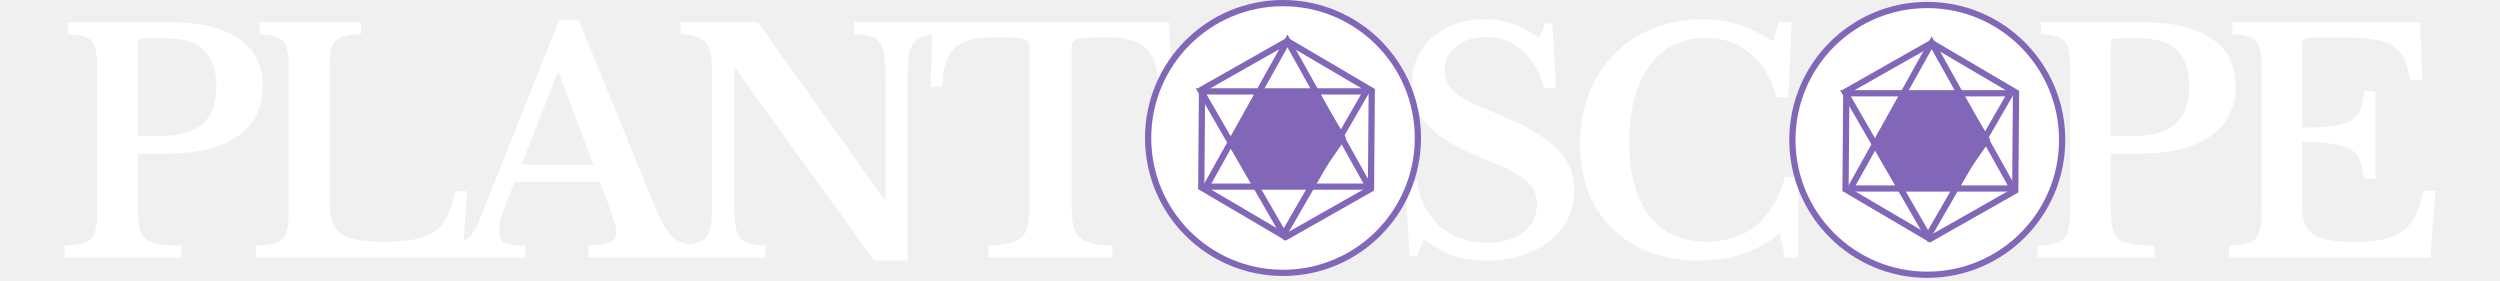
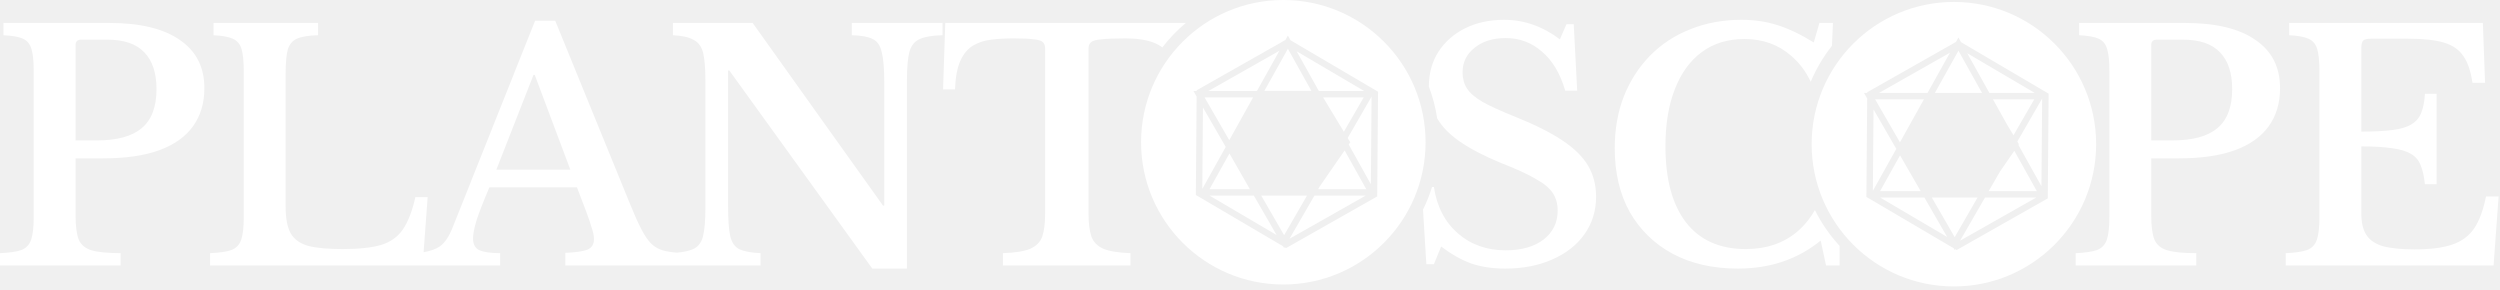
- <svg xmlns="http://www.w3.org/2000/svg" width="401" height="45" viewBox="0 0 401 45" fill="none">
-   <path d="M42.152 13.715C42.152 16.034 41.564 18.01 40.388 19.644C39.212 21.277 37.464 22.518 35.145 23.368C32.826 24.217 29.902 24.642 26.374 24.642H22.111V33.56C22.111 35.193 22.274 36.434 22.601 37.284C22.96 38.1 23.63 38.656 24.61 38.95C25.623 39.244 27.125 39.391 29.118 39.391V41.302H10.351V39.391C11.854 39.325 12.964 39.162 13.683 38.901C14.434 38.607 14.941 38.068 15.202 37.284C15.463 36.5 15.594 35.34 15.594 33.805V11.069C15.594 9.533 15.48 8.39 15.251 7.639C15.022 6.855 14.581 6.316 13.928 6.022C13.275 5.728 12.262 5.548 10.89 5.483V3.572H27.354C32.156 3.572 35.815 4.454 38.33 6.218C40.878 7.949 42.152 10.448 42.152 13.715ZM22.111 7.002V21.849H25.394C28.563 21.849 30.898 21.212 32.401 19.938C33.936 18.664 34.704 16.638 34.704 13.862C34.704 11.346 34.067 9.435 32.793 8.129C31.552 6.822 29.624 6.169 27.011 6.169H22.993C22.405 6.169 22.111 6.446 22.111 7.002ZM41.075 41.302V39.391C42.578 39.325 43.689 39.162 44.407 38.901C45.159 38.607 45.665 38.068 45.926 37.284C46.188 36.5 46.318 35.34 46.318 33.805V11.069C46.318 9.533 46.204 8.39 45.975 7.639C45.747 6.855 45.289 6.316 44.603 6.022C43.95 5.728 42.954 5.548 41.614 5.483V3.572H57.882V5.483C56.412 5.515 55.318 5.695 54.599 6.022C53.913 6.316 53.44 6.871 53.178 7.688C52.95 8.504 52.835 9.746 52.835 11.412V32.139C52.835 33.968 53.097 35.356 53.619 36.304C54.175 37.251 55.089 37.904 56.363 38.264C57.637 38.59 59.401 38.754 61.655 38.754C64.203 38.754 66.212 38.541 67.682 38.117C69.152 37.659 70.279 36.859 71.063 35.716C71.88 34.54 72.533 32.857 73.023 30.669H74.934L74.15 41.302H41.075ZM71.313 41.302V39.391C72.881 39.227 74.057 38.884 74.841 38.362C75.625 37.806 76.295 36.826 76.85 35.422L89.688 3.229H92.824L104.388 31.551C105.074 33.249 105.678 34.605 106.201 35.618C106.724 36.63 107.246 37.398 107.769 37.921C108.292 38.411 108.88 38.754 109.533 38.95C110.219 39.146 111.068 39.276 112.081 39.342V41.302H94.392V39.342C95.993 39.276 97.136 39.113 97.822 38.852C98.508 38.558 98.851 38.019 98.851 37.235C98.851 36.712 98.737 36.124 98.508 35.471C98.312 34.785 98.018 33.919 97.626 32.874L96.205 29.15H82.583C81.701 31.208 81.048 32.874 80.623 34.148C80.231 35.422 80.035 36.402 80.035 37.088C80.035 38.035 80.378 38.656 81.064 38.95C81.783 39.244 82.844 39.391 84.249 39.391V41.302H71.313ZM83.661 26.406H95.176L89.639 11.657H89.443L83.661 26.406ZM140.201 41.792L117.955 10.971H117.759V31.943C117.759 34.131 117.873 35.748 118.102 36.794C118.363 37.806 118.853 38.476 119.572 38.803C120.291 39.129 121.369 39.325 122.806 39.391V41.302H108.694V39.391C110.262 39.325 111.438 39.129 112.222 38.803C113.039 38.476 113.578 37.823 113.839 36.843C114.1 35.863 114.231 34.36 114.231 32.335V12.539C114.231 10.677 114.117 9.256 113.888 8.276C113.659 7.296 113.169 6.61 112.418 6.218C111.699 5.793 110.621 5.548 109.184 5.483V3.572H121.581L141.867 31.992H142.063V12.882C142.063 10.726 141.932 9.141 141.671 8.129C141.442 7.083 140.969 6.397 140.25 6.071C139.564 5.711 138.486 5.515 137.016 5.483V3.572H151.128V5.483C149.56 5.515 148.384 5.711 147.6 6.071C146.816 6.397 146.277 7.051 145.983 8.031C145.722 9.011 145.591 10.513 145.591 12.539V41.792H140.201ZM187.522 3.572L188.012 13.911H185.905C185.774 11.82 185.399 10.203 184.778 9.06C184.157 7.916 183.259 7.116 182.083 6.659C180.94 6.201 179.453 5.973 177.624 5.973C175.991 5.973 174.749 6.022 173.9 6.12C173.083 6.185 172.544 6.332 172.283 6.561C172.022 6.789 171.891 7.1 171.891 7.492V33.364C171.891 34.768 172.038 35.912 172.332 36.794C172.626 37.643 173.247 38.28 174.194 38.705C175.141 39.097 176.546 39.325 178.408 39.391V41.302H158.563V39.391C160.49 39.325 161.911 39.097 162.826 38.705C163.773 38.28 164.394 37.643 164.688 36.794C164.982 35.912 165.129 34.768 165.129 33.364V7.492C165.129 7.1 165.015 6.789 164.786 6.561C164.557 6.332 164.084 6.185 163.365 6.12C162.679 6.022 161.617 5.973 160.18 5.973C158.971 5.973 157.828 6.038 156.75 6.169C155.672 6.299 154.725 6.61 153.908 7.1C153.091 7.59 152.438 8.374 151.948 9.452C151.458 10.53 151.18 12.016 151.115 13.911H149.253L149.596 3.572H187.522ZM226.089 41.106L225.354 29.101H227.265C227.722 32.139 228.964 34.54 230.989 36.304C233.014 38.068 235.497 38.95 238.437 38.95C240.887 38.95 242.847 38.394 244.317 37.284C245.787 36.14 246.522 34.638 246.522 32.776C246.522 31.73 246.277 30.832 245.787 30.081C245.297 29.297 244.399 28.545 243.092 27.827C241.818 27.075 239.956 26.226 237.506 25.279C234.925 24.201 232.818 23.09 231.185 21.947C229.552 20.803 228.359 19.529 227.608 18.125C226.857 16.72 226.481 15.168 226.481 13.47C226.481 11.412 226.971 9.615 227.951 8.08C228.964 6.512 230.352 5.287 232.116 4.405C233.88 3.523 235.905 3.082 238.192 3.082C241.295 3.082 244.186 4.094 246.865 6.12L247.894 3.768H249.021L249.56 14.107H247.698C246.914 11.428 245.705 9.403 244.072 8.031C242.471 6.626 240.593 5.924 238.437 5.924C236.444 5.924 234.827 6.43 233.586 7.443C232.345 8.423 231.724 9.697 231.724 11.265C231.724 12.212 231.953 13.045 232.41 13.764C232.867 14.482 233.684 15.185 234.86 15.871C236.036 16.524 237.686 17.275 239.809 18.125C242.912 19.366 245.395 20.607 247.257 21.849C249.119 23.09 250.458 24.413 251.275 25.818C252.092 27.222 252.5 28.823 252.5 30.62C252.5 32.808 251.896 34.752 250.687 36.451C249.511 38.117 247.845 39.423 245.689 40.371C243.566 41.318 241.116 41.792 238.339 41.792C236.412 41.792 234.664 41.53 233.096 41.008C231.561 40.452 229.993 39.57 228.392 38.362L227.265 41.106H226.089ZM284.41 6.61L285.292 3.572H287.399L286.86 15.626H284.949C284.231 12.686 282.875 10.366 280.882 8.668C278.89 6.936 276.472 6.071 273.63 6.071C271.05 6.071 268.845 6.74 267.015 8.08C265.186 9.419 263.781 11.346 262.801 13.862C261.821 16.344 261.331 19.317 261.331 22.78C261.331 27.876 262.393 31.812 264.516 34.589C266.672 37.365 269.776 38.754 273.826 38.754C276.995 38.754 279.641 37.872 281.764 36.108C283.888 34.344 285.407 31.763 286.321 28.366H288.428V41.302H286.321L285.488 37.431C281.928 40.338 277.632 41.792 272.601 41.792C268.714 41.792 265.333 41.024 262.458 39.489C259.616 37.953 257.395 35.797 255.794 33.021C254.226 30.211 253.442 26.896 253.442 23.074C253.442 20.101 253.916 17.406 254.863 14.989C255.843 12.539 257.199 10.432 258.93 8.668C260.694 6.871 262.785 5.499 265.202 4.552C267.62 3.572 270.282 3.082 273.189 3.082C275.182 3.082 277.044 3.359 278.775 3.915C280.539 4.47 282.418 5.368 284.41 6.61ZM358.604 13.715C358.604 16.034 358.016 18.01 356.84 19.644C355.664 21.277 353.916 22.518 351.597 23.368C349.278 24.217 346.354 24.642 342.826 24.642H338.563V33.56C338.563 35.193 338.726 36.434 339.053 37.284C339.412 38.1 340.082 38.656 341.062 38.95C342.075 39.244 343.577 39.391 345.57 39.391V41.302H326.803V39.391C328.306 39.325 329.416 39.162 330.135 38.901C330.886 38.607 331.393 38.068 331.654 37.284C331.915 36.5 332.046 35.34 332.046 33.805V11.069C332.046 9.533 331.932 8.39 331.703 7.639C331.474 6.855 331.033 6.316 330.38 6.022C329.727 5.728 328.714 5.548 327.342 5.483V3.572H343.806C348.608 3.572 352.267 4.454 354.782 6.218C357.33 7.949 358.604 10.448 358.604 13.715ZM338.563 7.002V21.849H341.846C345.015 21.849 347.35 21.212 348.853 19.938C350.388 18.664 351.156 16.638 351.156 13.862C351.156 11.346 350.519 9.435 349.245 8.129C348.004 6.822 346.076 6.169 343.463 6.169H339.445C338.857 6.169 338.563 6.446 338.563 7.002ZM369.287 7.492V20.477C371.28 20.477 372.897 20.395 374.138 20.232C375.412 20.068 376.392 19.774 377.078 19.35C377.797 18.925 378.303 18.337 378.597 17.586C378.924 16.802 379.12 15.805 379.185 14.597H380.998V28.66H379.185C379.055 27.418 378.826 26.422 378.499 25.671C378.205 24.919 377.715 24.348 377.029 23.956C376.343 23.531 375.38 23.237 374.138 23.074C372.897 22.878 371.28 22.78 369.287 22.78V33.217C369.287 34.621 369.549 35.732 370.071 36.549C370.594 37.365 371.46 37.953 372.668 38.313C373.877 38.639 375.527 38.803 377.617 38.803C380.035 38.803 381.962 38.558 383.399 38.068C384.869 37.578 386.013 36.745 386.829 35.569C387.646 34.36 388.267 32.694 388.691 30.571H390.651L389.867 41.302H357.527V39.391C359.03 39.325 360.141 39.162 360.859 38.901C361.611 38.607 362.117 38.068 362.378 37.284C362.64 36.5 362.77 35.34 362.77 33.805V11.069C362.77 9.533 362.656 8.39 362.427 7.639C362.199 6.855 361.741 6.316 361.055 6.022C360.402 5.728 359.406 5.548 358.066 5.483V3.572H388.201L388.544 12.882H386.584C386.323 11.085 385.849 9.697 385.163 8.717C384.477 7.704 383.448 7.002 382.076 6.61C380.704 6.218 378.875 6.022 376.588 6.022H370.855C370.202 6.022 369.777 6.12 369.581 6.316C369.385 6.512 369.287 6.904 369.287 7.492Z" fill="white" />
-   <path d="M227.429 22.134C227.429 34.083 217.743 43.769 205.795 43.769C193.846 43.769 184.16 34.083 184.16 22.134C184.16 10.186 193.846 0.5 205.795 0.5C217.743 0.5 227.429 10.186 227.429 22.134Z" fill="white" stroke="#8267B9" />
-   <mask id="stroke0_444_305" fill="white">
-     <path d="M206.505 5.533L220.402 30.435H192.607L206.505 5.533Z" />
-   </mask>
-   <path d="M206.505 5.533L220.402 30.435H192.607L206.505 5.533Z" stroke-width="2" stroke="#8267B9" mask="url(#stroke0_444_305)" />
-   <mask id="stroke1_444_305" fill="white">
-     <path d="M191.808 14.158L220.032 14.158L205.92 38.601L191.808 14.158Z" />
-   </mask>
-   <path d="M191.808 14.158L220.032 14.158L205.92 38.601L191.808 14.158Z" stroke-width="2" stroke="#8267B9" mask="url(#stroke1_444_305)" />
-   <path d="M201.807 14.387H211.226L215.912 22.134L210.554 29.881H201.135L197.098 22.838L201.807 14.387Z" fill="#8267B9" />
-   <mask id="stroke2_444_305" fill="white">
-     <path d="M192.311 14.046L206.488 6.011L220.534 14.271L220.404 30.566L206.228 38.6L192.181 30.34L192.311 14.046Z" />
-   </mask>
-   <path d="M192.311 14.046L206.488 6.011L220.534 14.271L220.404 30.566L206.228 38.6L192.181 30.34L192.311 14.046Z" stroke-width="2" stroke="#8267B9" mask="url(#stroke2_444_305)" />
-   <path d="M330.769 22.436C330.769 34.385 321.083 44.071 309.134 44.071C297.186 44.071 287.5 34.385 287.5 22.436C287.5 10.488 297.186 0.802 309.134 0.802C321.083 0.802 330.769 10.488 330.769 22.436Z" fill="white" stroke="#8267B9" />
-   <mask id="stroke3_444_305" fill="white">
-     <path d="M309.844 5.836L323.742 30.737H295.947L309.844 5.836Z" />
-   </mask>
-   <path d="M309.844 5.836L323.742 30.737H295.947L309.844 5.836Z" stroke-width="2" stroke="#8267B9" mask="url(#stroke3_444_305)" />
-   <mask id="stroke4_444_305" fill="white">
-     <path d="M295.148 14.46L323.371 14.46L309.259 38.903L295.148 14.46Z" />
-   </mask>
-   <path d="M295.148 14.46L323.371 14.46L309.259 38.903L295.148 14.46Z" stroke-width="2" stroke="#8267B9" mask="url(#stroke4_444_305)" />
-   <path d="M305.147 14.689H314.566L319.251 22.436L313.893 30.183H304.474L300.437 23.14L305.147 14.689Z" fill="#8267B9" />
-   <mask id="stroke5_444_305" fill="white">
-     <path d="M295.651 14.348L309.827 6.313L323.874 14.573L323.744 30.868L309.567 38.902L295.521 30.643L295.651 14.348Z" />
-   </mask>
-   <path d="M295.651 14.348L309.827 6.313L323.874 14.573L323.744 30.868L309.567 38.902L295.521 30.643L295.651 14.348Z" stroke-width="2" stroke="#8267B9" mask="url(#stroke5_444_305)" />
+ <svg xmlns="http://www.w3.org/2000/svg" width="389" height="45" viewBox="0 0 389 45" fill="none">
+   <path d="M97.957 31.551C98.643 33.249 99.248 34.605 99.77 35.618C100.293 36.631 100.815 37.398 101.338 37.921C101.861 38.411 102.449 38.754 103.103 38.95C103.717 39.126 104.463 39.245 105.34 39.315C106.362 39.217 107.166 39.047 107.751 38.803C108.568 38.476 109.107 37.823 109.368 36.843C109.629 35.863 109.76 34.36 109.76 32.335V12.539C109.76 10.677 109.646 9.255 109.417 8.275C109.188 7.296 108.698 6.61 107.947 6.218C107.229 5.793 106.15 5.548 104.713 5.482V3.571H117.11L137.396 31.992H137.592V12.882C137.592 10.726 137.462 9.142 137.2 8.129C136.972 7.084 136.498 6.397 135.779 6.07C135.093 5.711 134.015 5.515 132.545 5.482V3.571H146.657V5.482C145.089 5.515 143.913 5.711 143.129 6.07C142.345 6.397 141.806 7.05 141.512 8.03C141.25 9.01 141.12 10.514 141.12 12.539V41.792H135.729L113.484 10.971H113.288V31.942C113.288 34.131 113.402 35.749 113.631 36.794C113.892 37.806 114.382 38.476 115.101 38.803C115.819 39.129 116.898 39.325 118.335 39.391V41.302H87.961V39.342C89.561 39.276 90.705 39.113 91.391 38.852C92.077 38.558 92.42 38.018 92.42 37.234C92.42 36.712 92.306 36.124 92.077 35.471C91.881 34.785 91.587 33.919 91.195 32.874L89.774 29.149H76.152C75.27 31.207 74.617 32.873 74.192 34.148C73.8 35.422 73.605 36.402 73.605 37.088C73.605 38.035 73.947 38.656 74.633 38.95C75.352 39.244 76.414 39.391 77.818 39.391V41.302H32.685V39.391C34.187 39.325 35.298 39.162 36.017 38.9C36.768 38.606 37.274 38.068 37.535 37.284C37.797 36.5 37.928 35.34 37.928 33.805V11.068C37.928 9.533 37.814 8.39 37.585 7.639C37.356 6.855 36.899 6.316 36.213 6.021C35.56 5.727 34.563 5.548 33.224 5.482V3.571H49.491V5.482C48.022 5.515 46.928 5.695 46.209 6.021C45.523 6.315 45.048 6.871 44.787 7.688C44.558 8.504 44.444 9.746 44.444 11.412V32.139C44.444 33.968 44.706 35.356 45.228 36.304C45.784 37.251 46.699 37.904 47.973 38.264C49.247 38.59 51.011 38.754 53.265 38.754C55.812 38.754 57.821 38.542 59.291 38.117C60.761 37.66 61.889 36.859 62.673 35.716C63.489 34.54 64.143 32.858 64.633 30.669H66.544L65.911 39.246C66.975 39.057 67.808 38.763 68.41 38.361C69.194 37.806 69.864 36.826 70.419 35.422L83.257 3.229H86.394L97.957 31.551ZM234.043 3.082C237.146 3.082 240.037 4.095 242.716 6.12L243.745 3.768H244.872L245.411 14.106H243.549C242.765 11.428 241.556 9.402 239.923 8.03C238.322 6.626 236.444 5.924 234.288 5.924C232.295 5.924 230.678 6.43 229.437 7.442C228.195 8.422 227.575 9.697 227.575 11.265C227.575 12.212 227.803 13.045 228.261 13.764C228.718 14.482 229.535 15.185 230.711 15.871C231.887 16.524 233.537 17.276 235.66 18.125C238.763 19.366 241.246 20.607 243.107 21.849C244.969 23.09 246.309 24.413 247.126 25.817C247.943 27.222 248.351 28.823 248.351 30.62C248.351 32.809 247.747 34.753 246.538 36.451C245.362 38.117 243.696 39.424 241.54 40.371C239.417 41.318 236.966 41.792 234.189 41.792C232.262 41.792 230.514 41.531 228.946 41.008C227.411 40.453 225.844 39.57 224.243 38.361L223.116 41.105H221.939L221.42 32.614C221.975 31.49 222.446 30.316 222.822 29.101H223.116C223.574 32.139 224.815 34.54 226.84 36.304C228.865 38.068 231.348 38.95 234.288 38.95C236.738 38.95 238.698 38.395 240.168 37.284C241.638 36.141 242.373 34.637 242.373 32.775C242.373 31.73 242.128 30.832 241.638 30.081C241.148 29.297 240.249 28.546 238.942 27.827C237.668 27.076 235.806 26.226 233.356 25.278C230.776 24.2 228.669 23.09 227.036 21.946C225.518 20.884 224.38 19.709 223.624 18.42C223.368 16.707 222.93 15.054 222.332 13.479C222.332 13.476 222.332 13.473 222.332 13.47C222.332 11.412 222.822 9.615 223.802 8.08C224.814 6.512 226.203 5.286 227.967 4.404C229.731 3.522 231.756 3.082 234.043 3.082ZM271 3.082C272.993 3.082 274.855 3.36 276.586 3.915C278.35 4.47 280.228 5.368 282.221 6.609L283.103 3.571H285.21L285.05 7.131C283.711 8.825 282.596 10.705 281.749 12.725C280.994 11.115 279.976 9.762 278.692 8.668C276.7 6.937 274.282 6.07 271.44 6.07C268.86 6.07 266.655 6.741 264.826 8.08C262.997 9.419 261.592 11.346 260.612 13.861C259.632 16.344 259.142 19.317 259.142 22.779C259.142 27.875 260.204 31.812 262.327 34.589C264.483 37.365 267.586 38.754 271.637 38.754C274.805 38.754 277.452 37.871 279.575 36.107C280.681 35.189 281.62 34.048 282.397 32.687C283.413 34.726 284.711 36.6 286.239 38.259V41.302H284.132L283.299 37.431C279.738 40.338 275.443 41.792 270.412 41.792C266.525 41.792 263.143 41.024 260.269 39.488C257.427 37.953 255.205 35.797 253.604 33.02C252.037 30.211 251.253 26.896 251.253 23.074C251.253 20.102 251.727 17.406 252.674 14.988C253.654 12.539 255.01 10.432 256.741 8.668C258.505 6.871 260.595 5.499 263.013 4.552C265.43 3.572 268.093 3.082 271 3.082ZM17.003 3.571C21.805 3.571 25.463 4.454 27.979 6.218C30.526 7.949 31.801 10.448 31.801 13.715C31.801 16.034 31.213 18.01 30.037 19.644C28.861 21.277 27.113 22.519 24.794 23.368C22.475 24.217 19.551 24.642 16.023 24.642H11.76V33.56C11.76 35.193 11.923 36.435 12.25 37.284C12.609 38.101 13.279 38.656 14.259 38.95C15.271 39.244 16.774 39.391 18.767 39.391V41.302H0V39.391C1.503 39.325 2.613 39.162 3.332 38.9C4.083 38.606 4.589 38.068 4.851 37.284C5.112 36.5 5.243 35.34 5.243 33.805V11.068C5.243 9.533 5.129 8.39 4.9 7.639C4.672 6.855 4.23 6.315 3.577 6.021C2.924 5.727 1.911 5.548 0.539 5.482V3.571H17.003ZM184.517 3.571C183.162 4.702 181.934 5.98 180.857 7.38C180.474 7.084 180.046 6.843 179.572 6.659C178.429 6.202 176.942 5.973 175.113 5.973C173.48 5.973 172.238 6.022 171.389 6.12C170.572 6.185 170.033 6.332 169.771 6.561C169.51 6.789 169.38 7.1 169.38 7.492V33.363C169.38 34.768 169.527 35.912 169.821 36.794C170.115 37.643 170.735 38.281 171.683 38.705C172.63 39.097 174.035 39.325 175.896 39.391V41.302H156.052V39.391C157.979 39.325 159.401 39.097 160.315 38.705C161.263 38.28 161.883 37.643 162.177 36.794C162.471 35.912 162.618 34.768 162.618 33.363V7.492C162.618 7.1 162.504 6.789 162.275 6.561C162.047 6.332 161.572 6.185 160.854 6.12C160.168 6.022 159.106 5.973 157.669 5.973C156.46 5.973 155.317 6.038 154.239 6.169C153.161 6.3 152.213 6.61 151.396 7.1C150.58 7.59 149.926 8.374 149.437 9.452C148.947 10.53 148.669 12.017 148.604 13.911H146.742L147.085 3.571H184.517ZM339.979 3.571C344.78 3.571 348.439 4.454 350.954 6.218C353.502 7.949 354.776 10.448 354.776 13.715C354.776 16.034 354.188 18.01 353.012 19.644C351.836 21.277 350.088 22.519 347.769 23.368C345.449 24.217 342.526 24.642 338.998 24.642H334.735V33.56C334.735 35.193 334.898 36.435 335.225 37.284C335.584 38.101 336.254 38.656 337.234 38.95C338.247 39.244 339.75 39.391 341.742 39.391V41.302H322.975V39.391C324.477 39.325 325.588 39.162 326.307 38.9C327.058 38.606 327.565 38.068 327.826 37.284C328.087 36.5 328.218 35.34 328.218 33.805V11.068C328.218 9.533 328.104 8.39 327.875 7.639C327.646 6.855 327.205 6.315 326.552 6.021C325.898 5.728 324.885 5.548 323.514 5.482V3.571H339.979ZM386.677 12.882H384.717C384.455 11.085 383.982 9.697 383.296 8.717C382.61 7.704 381.581 7.001 380.209 6.609C378.837 6.217 377.007 6.021 374.721 6.021H368.987C368.334 6.022 367.91 6.12 367.714 6.315C367.518 6.511 367.42 6.904 367.42 7.492V20.477C369.412 20.477 371.029 20.395 372.271 20.231C373.544 20.068 374.525 19.774 375.211 19.35C375.929 18.925 376.436 18.337 376.729 17.586C377.056 16.802 377.252 15.805 377.317 14.597H379.131V28.66H377.317C377.187 27.419 376.958 26.422 376.632 25.671C376.338 24.92 375.847 24.348 375.161 23.956C374.475 23.532 373.512 23.238 372.271 23.074C371.029 22.878 369.412 22.779 367.42 22.779V33.217C367.42 34.621 367.681 35.732 368.203 36.549C368.726 37.365 369.592 37.953 370.801 38.312C372.009 38.639 373.659 38.803 375.75 38.803C378.167 38.803 380.094 38.557 381.531 38.067C383.001 37.577 384.145 36.744 384.962 35.568C385.778 34.36 386.399 32.693 386.823 30.57H388.783L388 41.302H355.659V39.391C357.162 39.325 358.273 39.162 358.991 38.9C359.742 38.606 360.249 38.068 360.511 37.284C360.772 36.5 360.902 35.34 360.902 33.805V11.068C360.902 9.533 360.788 8.39 360.56 7.639C360.331 6.855 359.873 6.315 359.188 6.021C358.534 5.728 357.537 5.548 356.198 5.482V3.571H386.334L386.677 12.882ZM77.231 26.405H88.745L83.208 11.657H83.012L77.231 26.405ZM12.642 6.169C12.054 6.169 11.76 6.447 11.76 7.002V21.849H15.043C18.212 21.849 20.547 21.212 22.05 19.938C23.585 18.663 24.352 16.638 24.352 13.861C24.352 11.346 23.716 9.435 22.442 8.129C21.201 6.822 19.273 6.169 16.66 6.169H12.642ZM335.617 6.169C335.029 6.169 334.735 6.447 334.735 7.002V21.849H338.018C341.186 21.849 343.523 21.212 345.025 19.938C346.56 18.663 347.328 16.638 347.328 13.861C347.328 11.346 346.691 9.435 345.417 8.129C344.176 6.822 342.248 6.169 339.635 6.169H335.617Z" fill="white" />
+   <path d="M199.686 0C211.91 0 221.819 9.91 221.82 22.134C221.82 34.358 211.91 44.268 199.686 44.269C187.461 44.269 177.551 34.358 177.551 22.134C177.551 9.909 187.461 0 199.686 0ZM200.014 6.217L186.202 14.046L186.201 14.157L185.699 14.158L186.195 15.018L186.073 30.34L199.653 38.325L199.811 38.6L199.888 38.464L200.118 38.6L214.294 30.565L214.425 14.271L200.8 6.259L200.396 5.533L200.014 6.217ZM200.648 37.148L204.525 30.435H212.496L200.648 37.148ZM199.81 36.601L196.25 30.435H203.369L199.81 36.601ZM195.096 30.435L198.638 36.568L188.205 30.435H195.096ZM194.482 29.435H188.201L191.299 23.882L194.482 29.435ZM212.589 29.435H205.102L205.327 29.042L209.225 23.407L212.589 29.435ZM190.705 22.831L190.701 22.84L190.719 22.87L187.079 29.393L187.179 16.724L190.705 22.831ZM213.309 28.671L209.86 22.49L210.008 22.276L210.101 22.143L210.017 22.004L209.697 21.475L213.417 15.03L213.309 28.671ZM191.273 21.814L187.431 15.158H194.982L191.273 21.814ZM209.106 20.498L205.876 15.158H212.19L209.106 20.498ZM195.594 14.137H195.551L195.539 14.157H188.031L199.076 7.897L195.594 14.137ZM212.258 14.157H205.271L205.258 14.137H205.197L201.764 7.984L212.258 14.157ZM204.051 14.137H196.738L200.395 7.585L204.051 14.137Z" fill="white" />
+   <path d="M304.025 0.302C316.25 0.302 326.159 10.212 326.159 22.436C326.159 34.661 316.25 44.57 304.025 44.57C291.801 44.57 281.891 34.661 281.891 22.436C281.891 10.212 291.801 0.302 304.025 0.302ZM304.354 6.52L290.542 14.349L290.541 14.46L290.038 14.461L290.534 15.319L290.412 30.643L303.992 38.628L304.15 38.902L304.228 38.767L304.458 38.902L318.634 30.868L318.765 14.573L305.14 6.562L304.735 5.836L304.354 6.52ZM304.987 37.451L308.864 30.737H316.836L304.987 37.451ZM304.149 36.903L300.59 30.737H307.709L304.149 36.903ZM302.978 36.871L292.547 30.737H299.436L302.978 36.871ZM298.858 29.737H292.541L295.646 24.173L298.858 29.737ZM316.929 29.737H309.441L311.199 26.691L313.429 23.467L316.929 29.737ZM295.063 23.165L291.419 29.695L291.519 17.026L295.063 23.165ZM317.648 28.975L314.063 22.55L314.143 22.436L313.894 22.024L317.757 15.333L317.648 28.975ZM295.631 22.148L291.771 15.461L299.363 15.46L295.631 22.148ZM313.302 21.047L312.293 19.378L310.106 15.46H316.529L313.302 21.047ZM299.922 14.46H292.37L303.415 8.2L299.922 14.46ZM308.402 14.46H301.065L304.734 7.888L308.402 14.46ZM316.6 14.46H309.548L306.104 8.287L316.6 14.46Z" fill="white" />
</svg>
